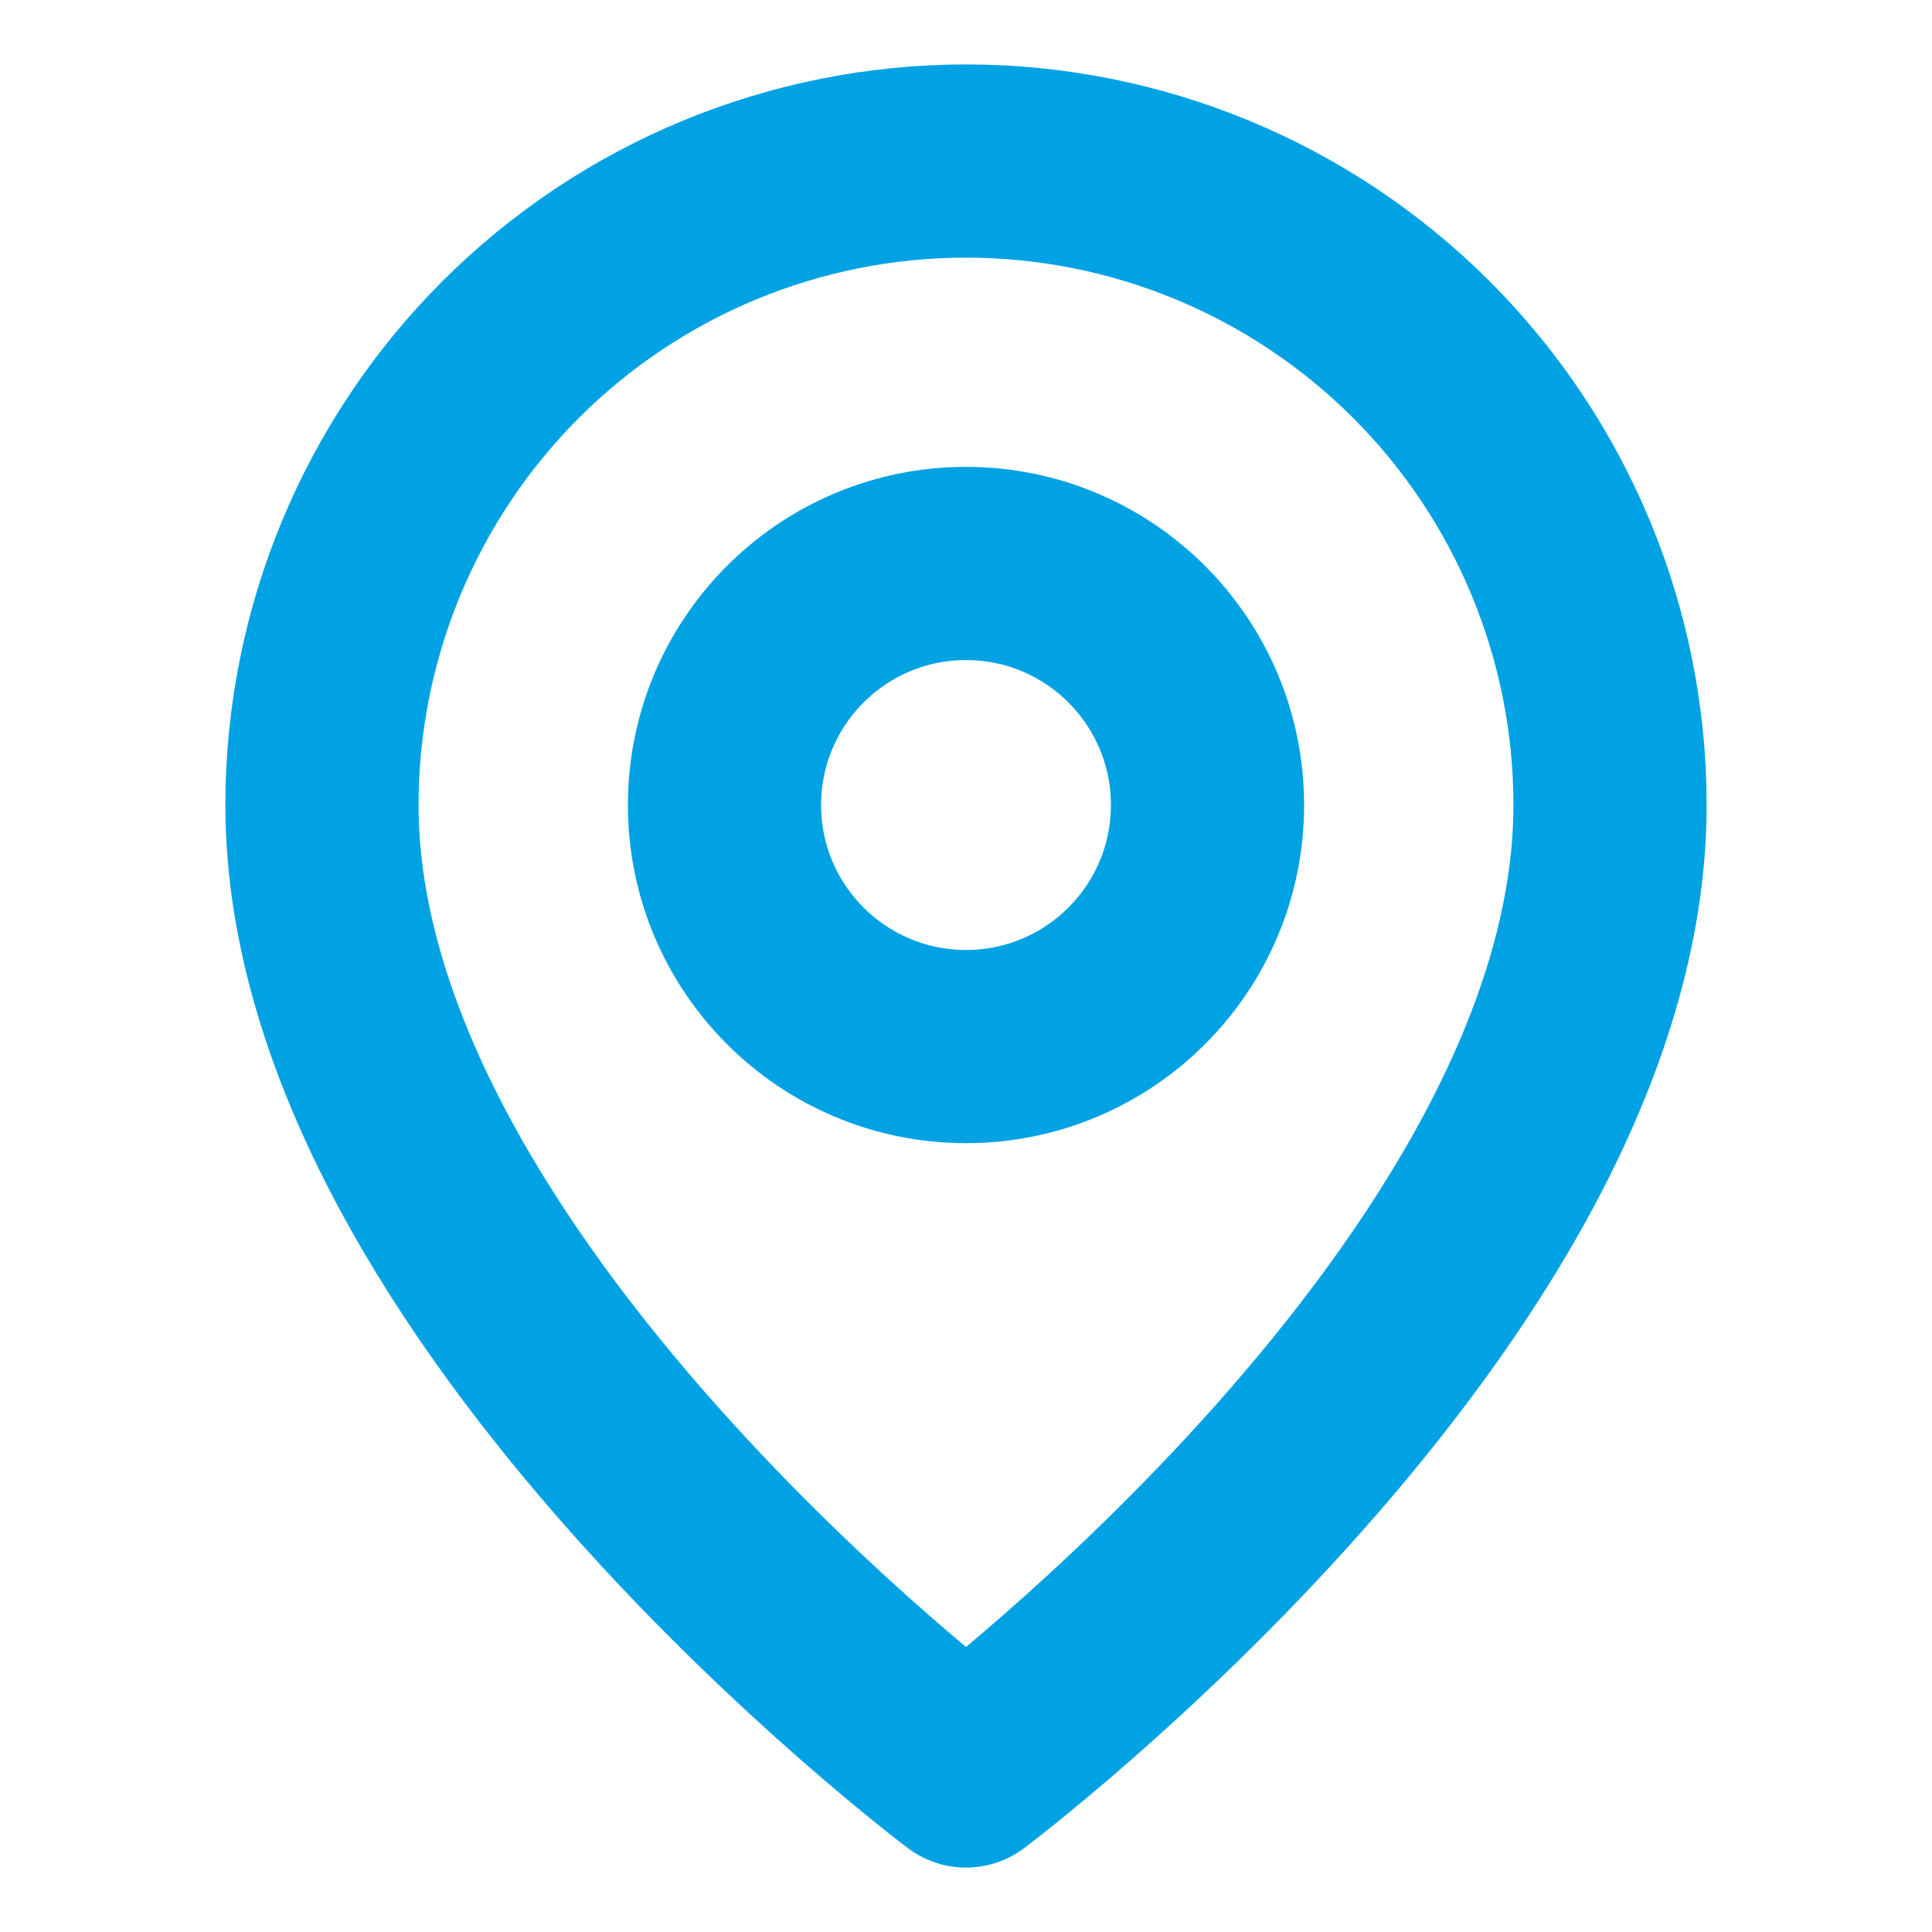
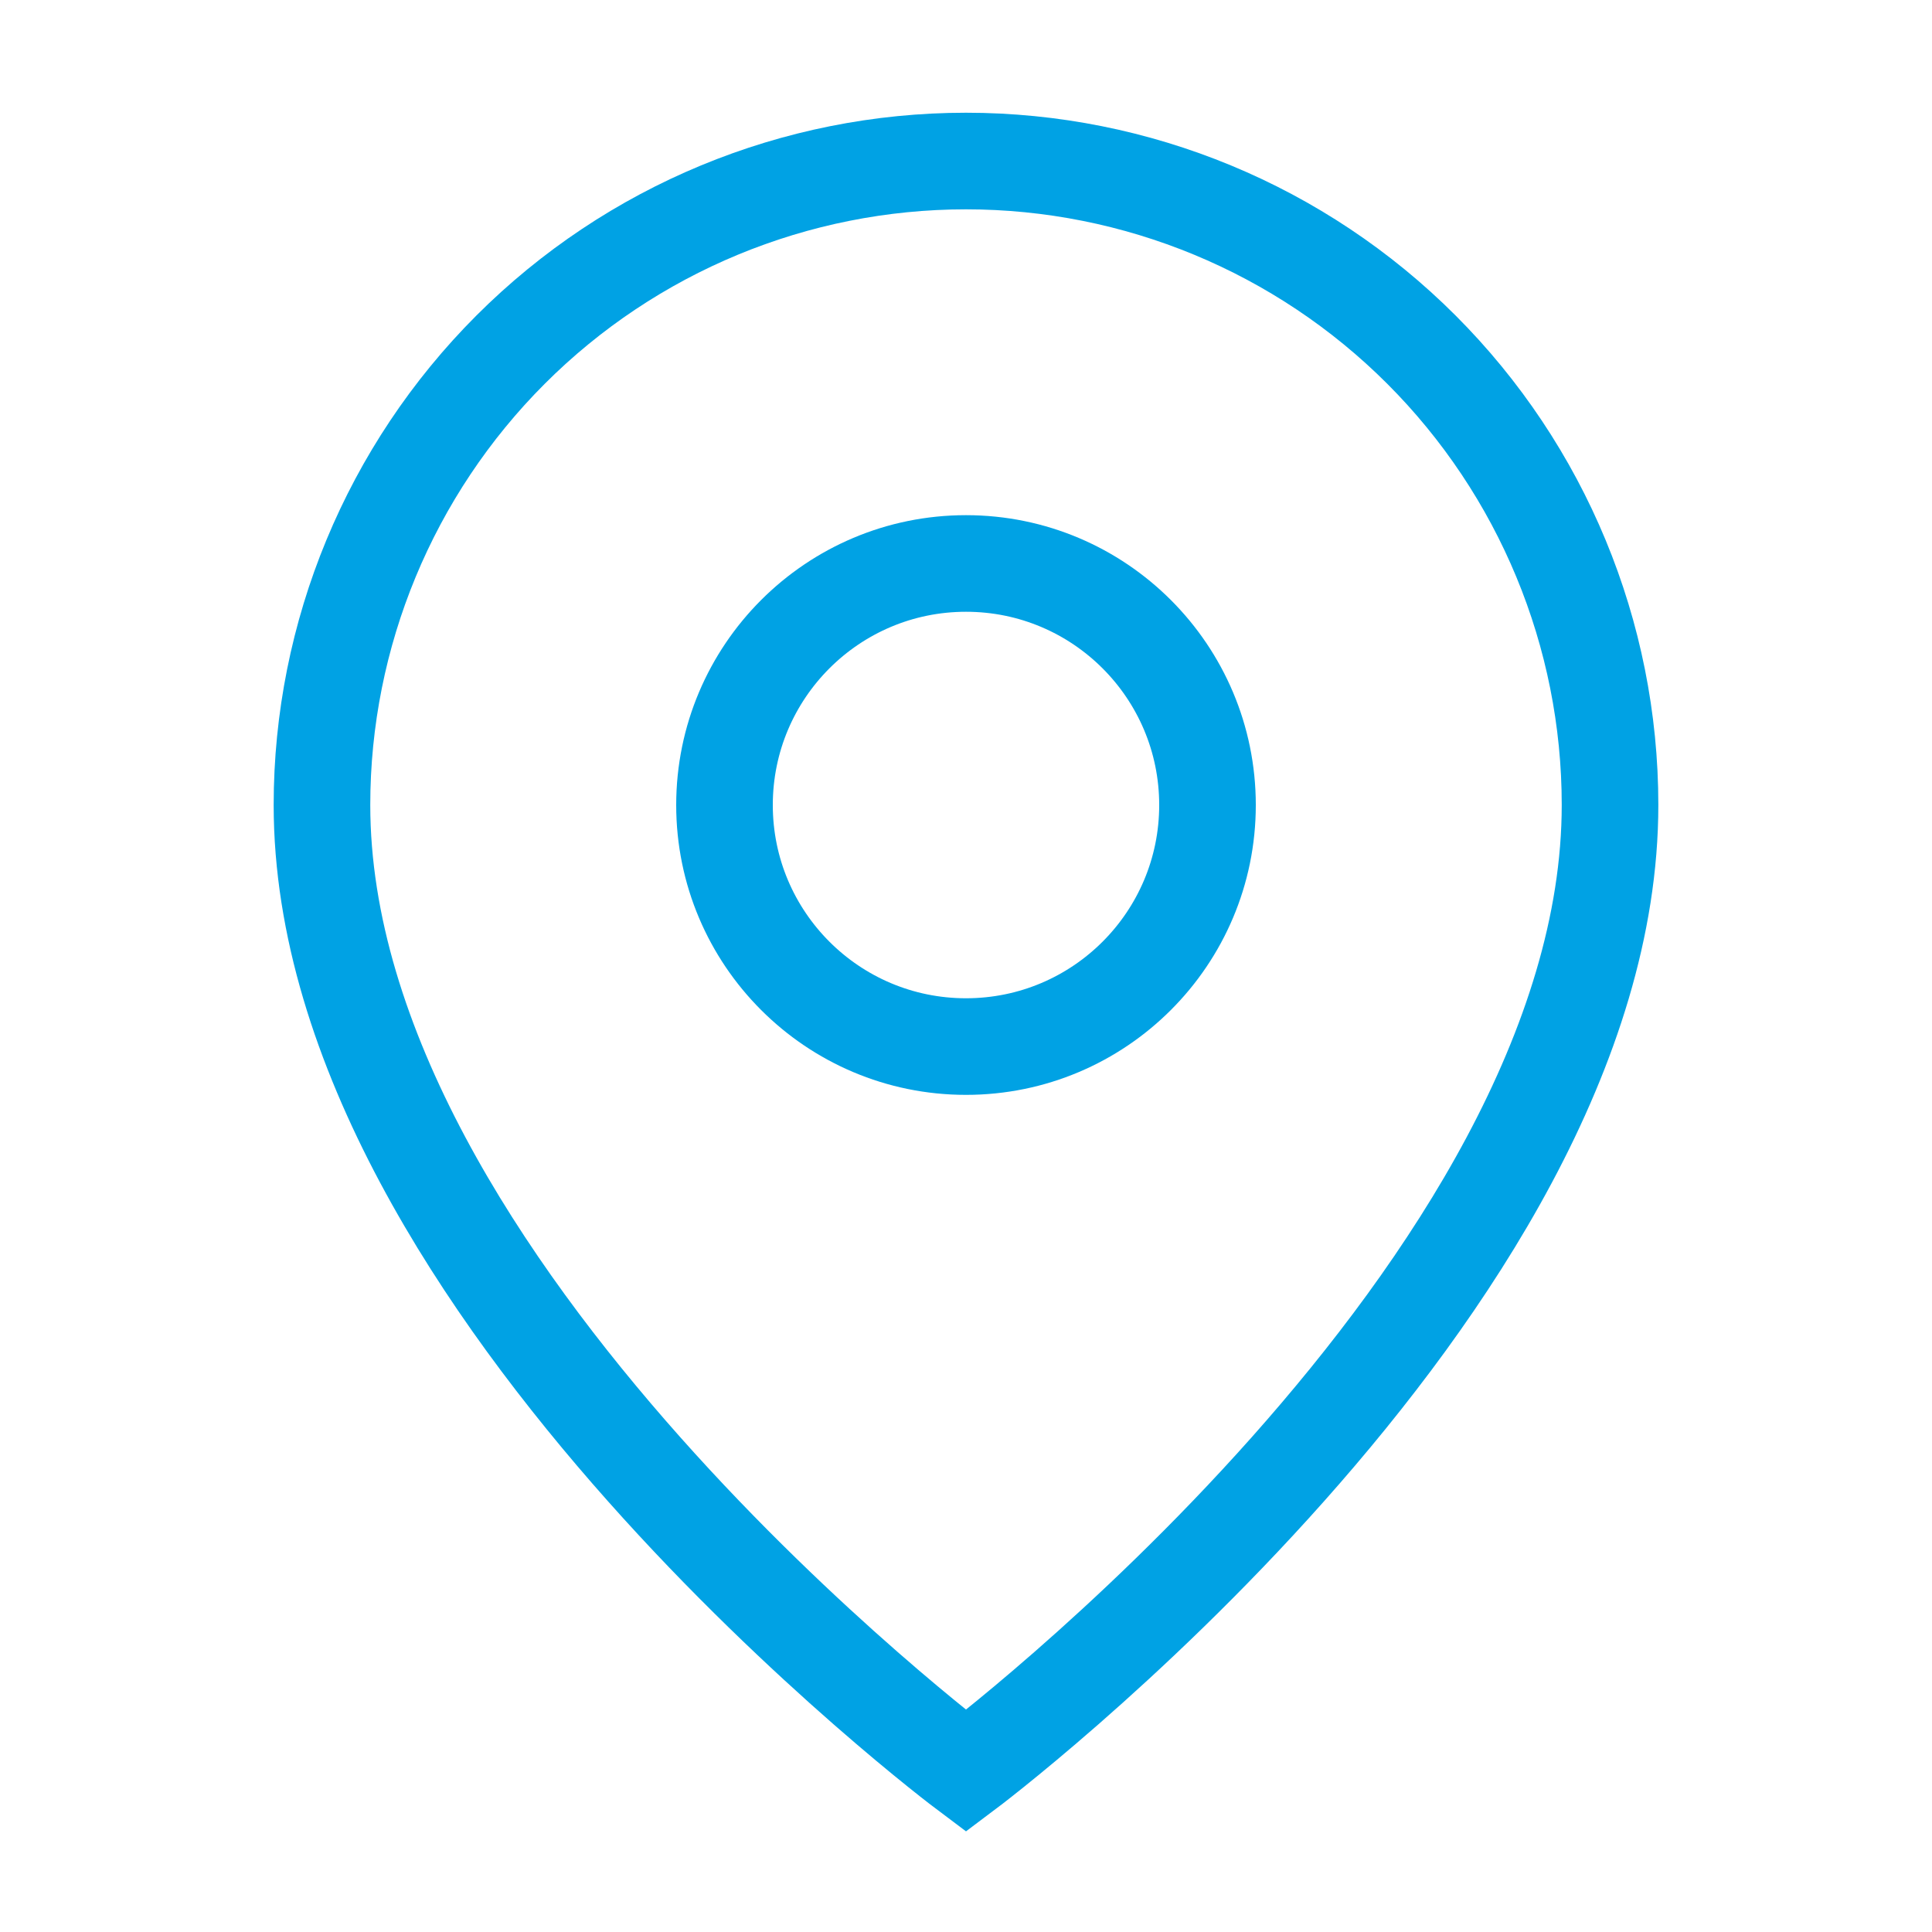
<svg xmlns="http://www.w3.org/2000/svg" width="20" height="20" viewBox="0 0 20 20" fill="none">
-   <path d="M16.667 8.333C16.667 13.333 10 18.333 10 18.333C10 18.333 3.333 13.333 3.333 8.333C3.333 6.565 4.036 4.869 5.286 3.619C6.536 2.369 8.232 1.667 10 1.667C11.768 1.667 13.464 2.369 14.714 3.619C15.964 4.869 16.667 6.565 16.667 8.333V8.333Z" stroke="#00A2E4" stroke-width="2" stroke-linecap="round" stroke-linejoin="round" />
-   <path d="M10 10.834C11.381 10.834 12.5 9.714 12.5 8.334C12.5 6.953 11.381 5.833 10 5.833C8.619 5.833 7.5 6.953 7.5 8.334C7.5 9.714 8.619 10.834 10 10.834Z" stroke="#00A2E4" stroke-width="2" stroke-linecap="round" stroke-linejoin="round" />
+   <path d="M16.667 8.333C16.667 13.333 10 18.333 10 18.333C10 18.333 3.333 13.333 3.333 8.333C3.333 6.565 4.036 4.869 5.286 3.619C6.536 2.369 8.232 1.667 10 1.667C11.768 1.667 13.464 2.369 14.714 3.619C15.964 4.869 16.667 6.565 16.667 8.333V8.333Z" stroke="#00A2E4" strokeWidth="2" strokeLinecap="round" strokeLinejoin="round" />
+   <path d="M10 10.834C11.381 10.834 12.5 9.714 12.5 8.334C12.5 6.953 11.381 5.833 10 5.833C8.619 5.833 7.5 6.953 7.5 8.334C7.5 9.714 8.619 10.834 10 10.834Z" stroke="#00A2E4" strokeWidth="2" strokeLinecap="round" strokeLinejoin="round" />
</svg>
